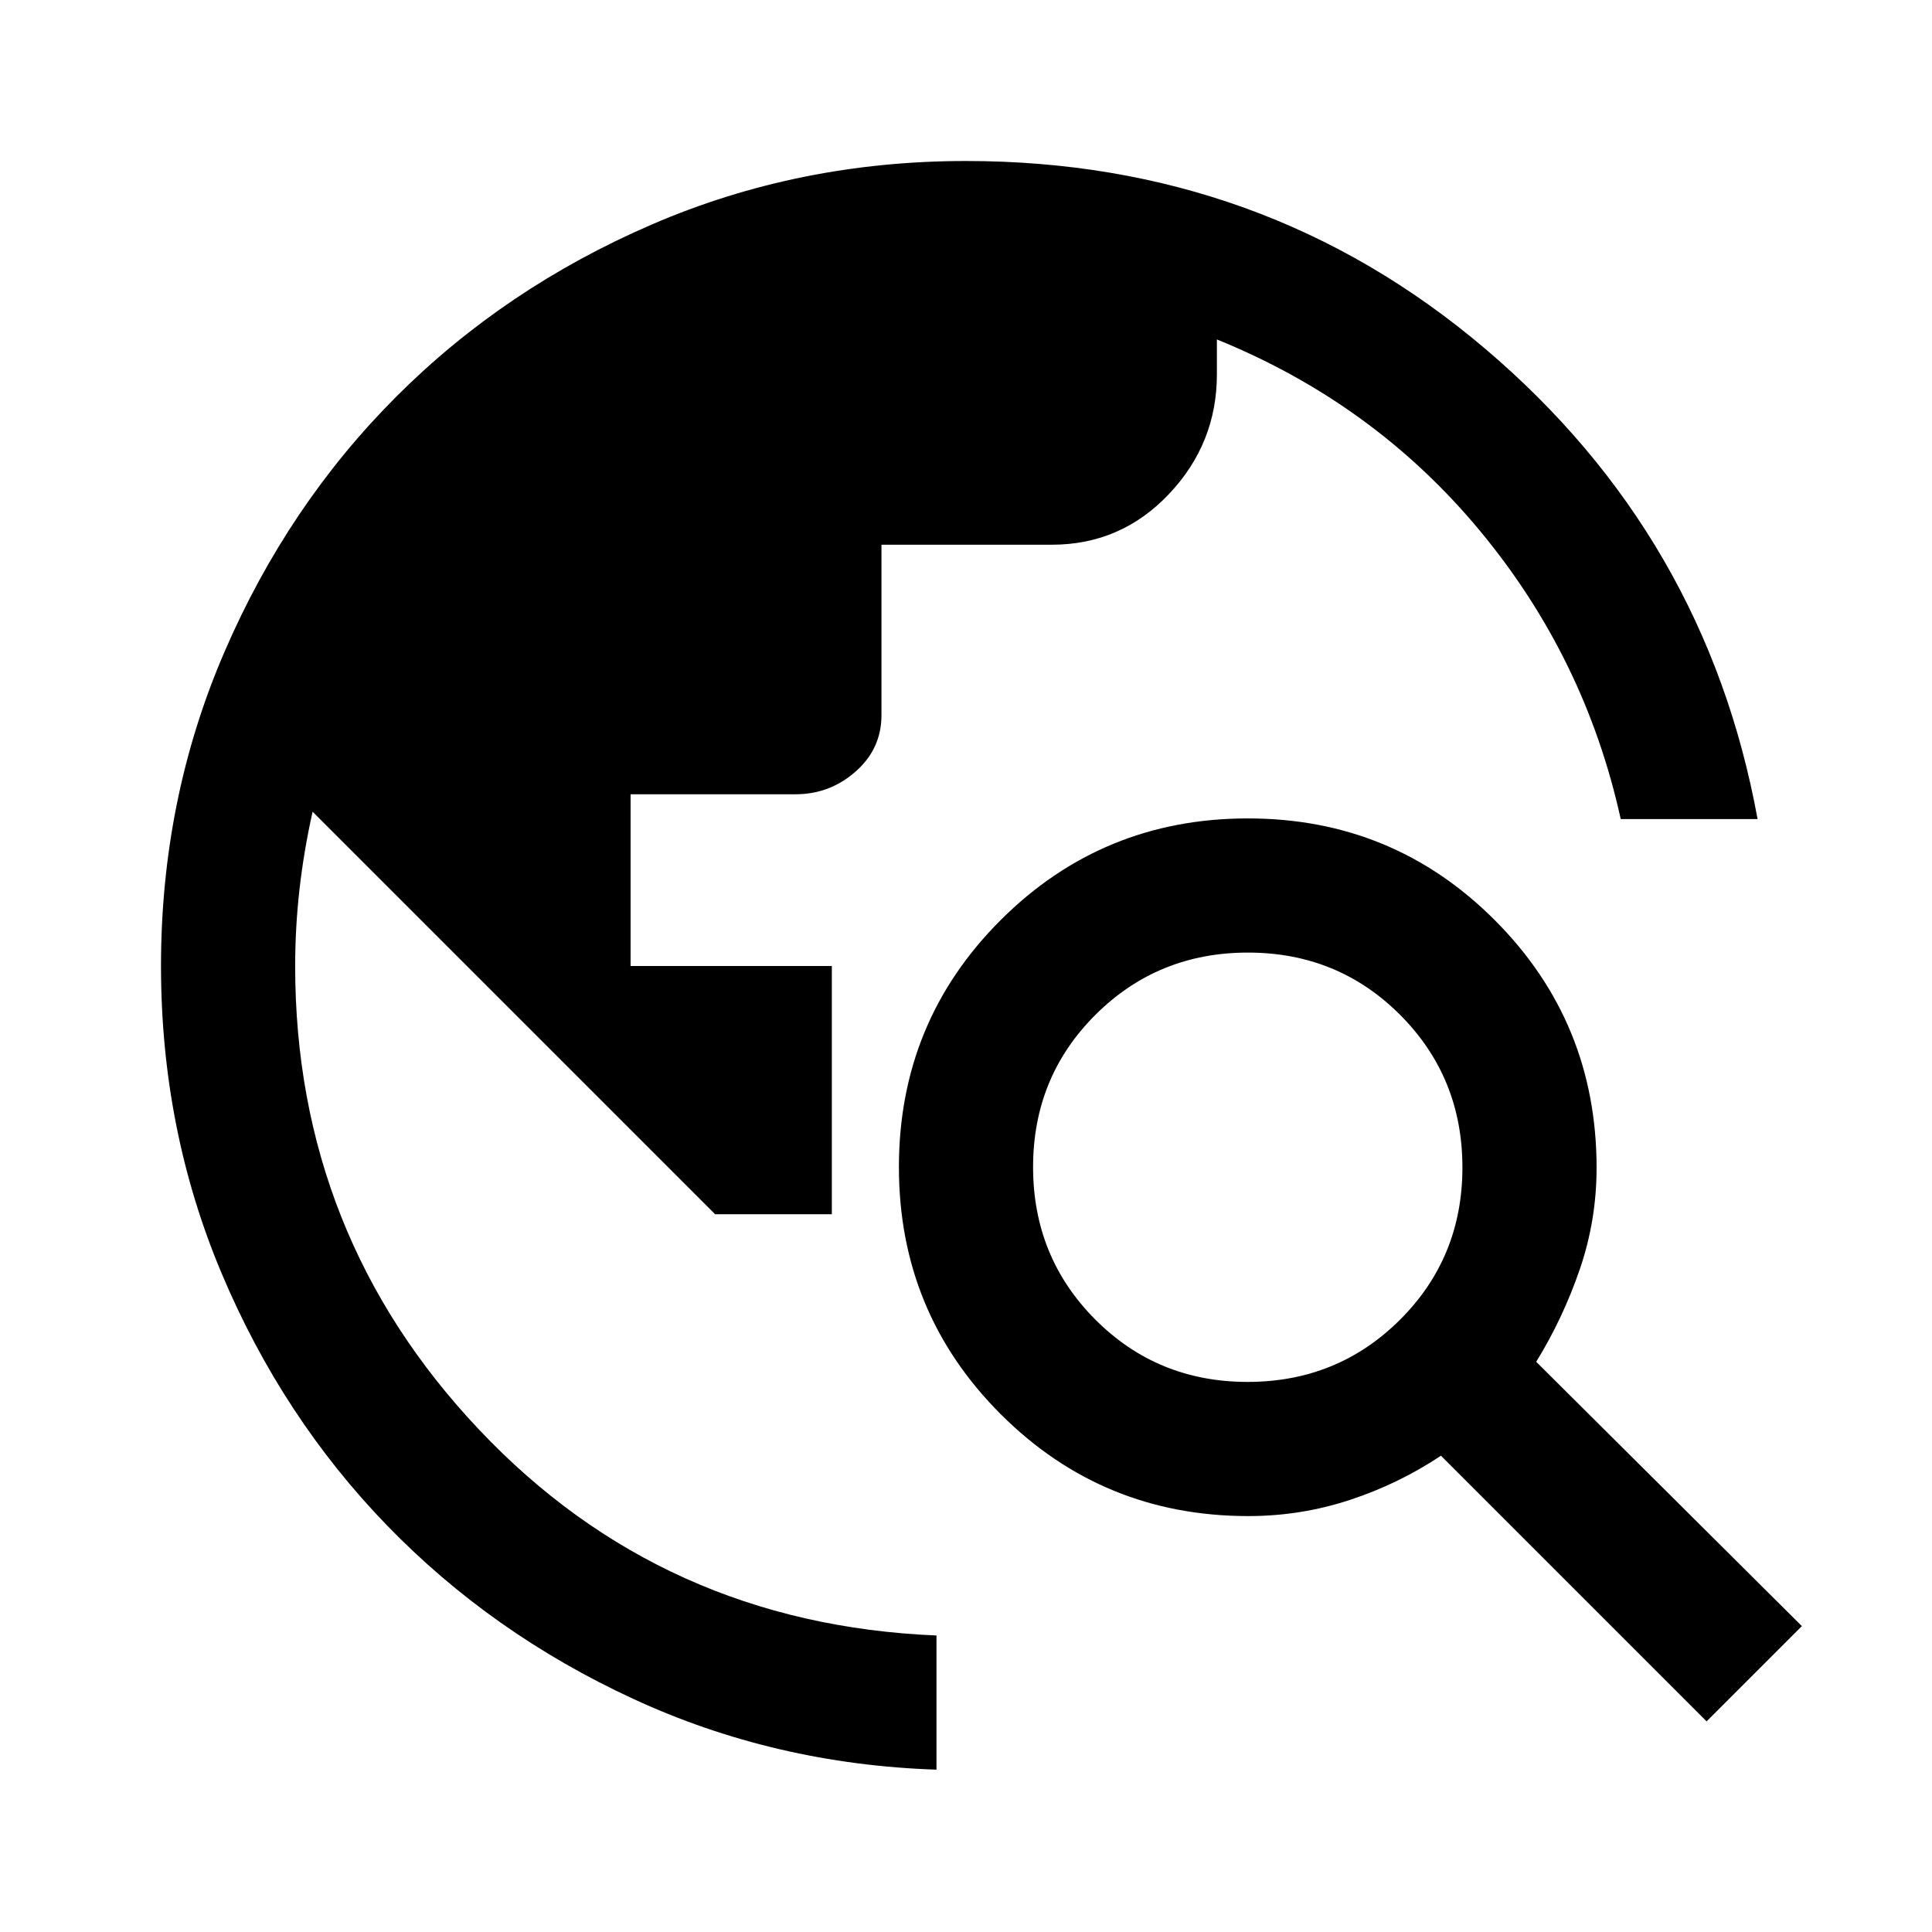
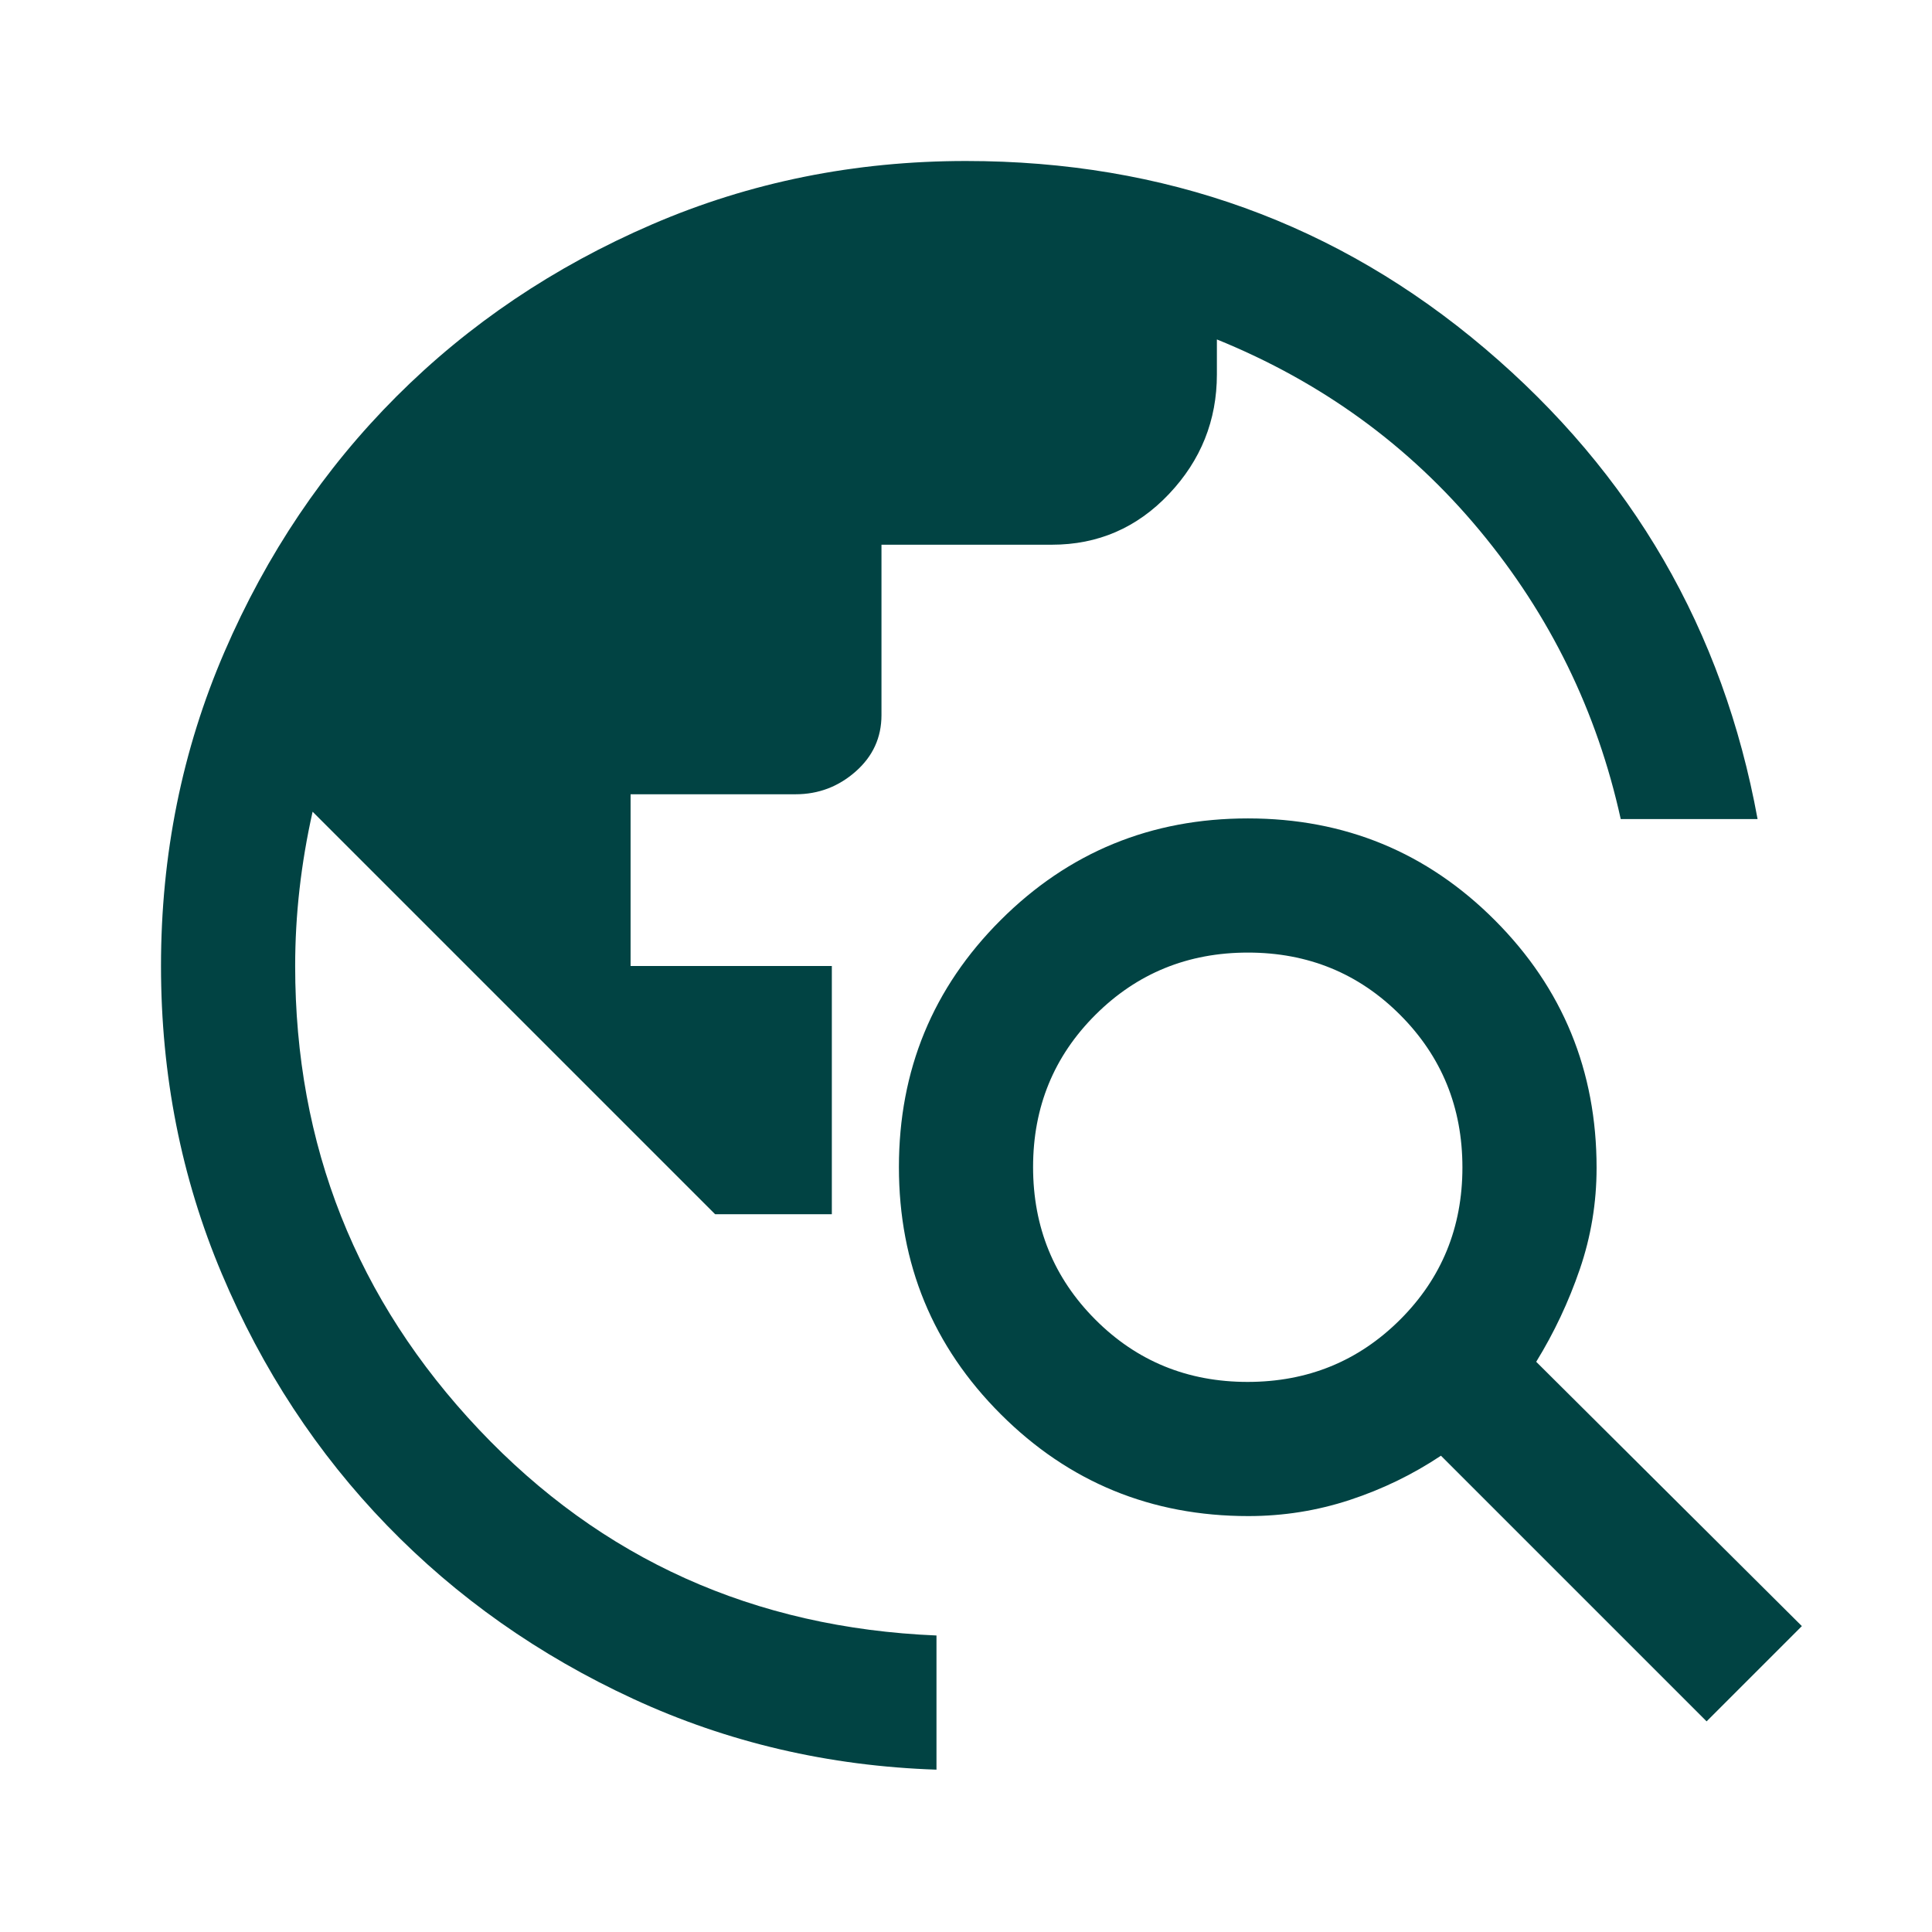
- <svg xmlns="http://www.w3.org/2000/svg" height="40" viewBox="0 -960 960 960" width="40">
-   <path d="M465.333-80.667Q385-83.333 314.666-115.833q-70.333-32.5-122.333-86.167t-82.166-125.179Q80-398.691 80-480q0-83 31.5-156T197-763q54-54 127-85.5T480-880q148 0 257.833 93.167Q847.667-693.667 873.333-553h-67.999q-17.667-80.333-70.167-143.5t-130.5-94.834V-774q0 34.333-23.834 59.5-23.833 25.166-58.166 25.166H438v84.667q0 16.717-12.833 28.025-12.834 11.309-29.834 11.309h-82V-480h100.001v123.333h-58.001l-200-200q-4.333 19.334-6.5 38.445T146.666-480q0 133.667 91.334 230.333Q329.333-153 465.333-147.333v66.666Zm382.667-24-132-132q-21 14-45.333 22-24.334 8-50.377 8-72.343 0-122.983-50.578-50.64-50.579-50.64-122.833 0-72.255 50.578-122.755 50.579-50.5 122.833-50.5 72.255 0 122.755 50.64t50.5 122.983q0 26.043-8.333 50.377-8.334 24.333-21.667 46l132 131.333L848-104.667ZM619.906-273.333q44.761 0 75.761-30.906 31-30.906 31-75.667t-30.906-75.761q-30.906-31-75.667-31t-75.761 30.906q-31 30.906-31 75.667t30.906 75.761q30.906 31 75.667 31Z" />
+ <svg xmlns="http://www.w3.org/2000/svg" height="24" viewBox="0 -960 960 960" width="24">
+   <path d="M465.333-80.667Q385-83.333 314.666-115.833q-70.333-32.5-122.333-86.167t-82.166-125.179Q80-398.691 80-480q0-83 31.5-156T197-763q54-54 127-85.5T480-880q148 0 257.833 93.167Q847.667-693.667 873.333-553h-67.999q-17.667-80.333-70.167-143.5t-130.5-94.834V-774q0 34.333-23.834 59.5-23.833 25.166-58.166 25.166H438v84.667q0 16.717-12.833 28.025-12.834 11.309-29.834 11.309h-82V-480h100.001v123.333h-58.001l-200-200q-4.333 19.334-6.5 38.445T146.666-480q0 133.667 91.334 230.333Q329.333-153 465.333-147.333v66.666Zm382.667-24-132-132q-21 14-45.333 22-24.334 8-50.377 8-72.343 0-122.983-50.578-50.64-50.579-50.64-122.833 0-72.255 50.578-122.755 50.579-50.5 122.833-50.5 72.255 0 122.755 50.64t50.5 122.983q0 26.043-8.333 50.377-8.334 24.333-21.667 46l132 131.333L848-104.667ZM619.906-273.333q44.761 0 75.761-30.906 31-30.906 31-75.667t-30.906-75.761q-30.906-31-75.667-31t-75.761 30.906q-31 30.906-31 75.667t30.906 75.761q30.906 31 75.667 31Z" fill="#014343" />
</svg>
